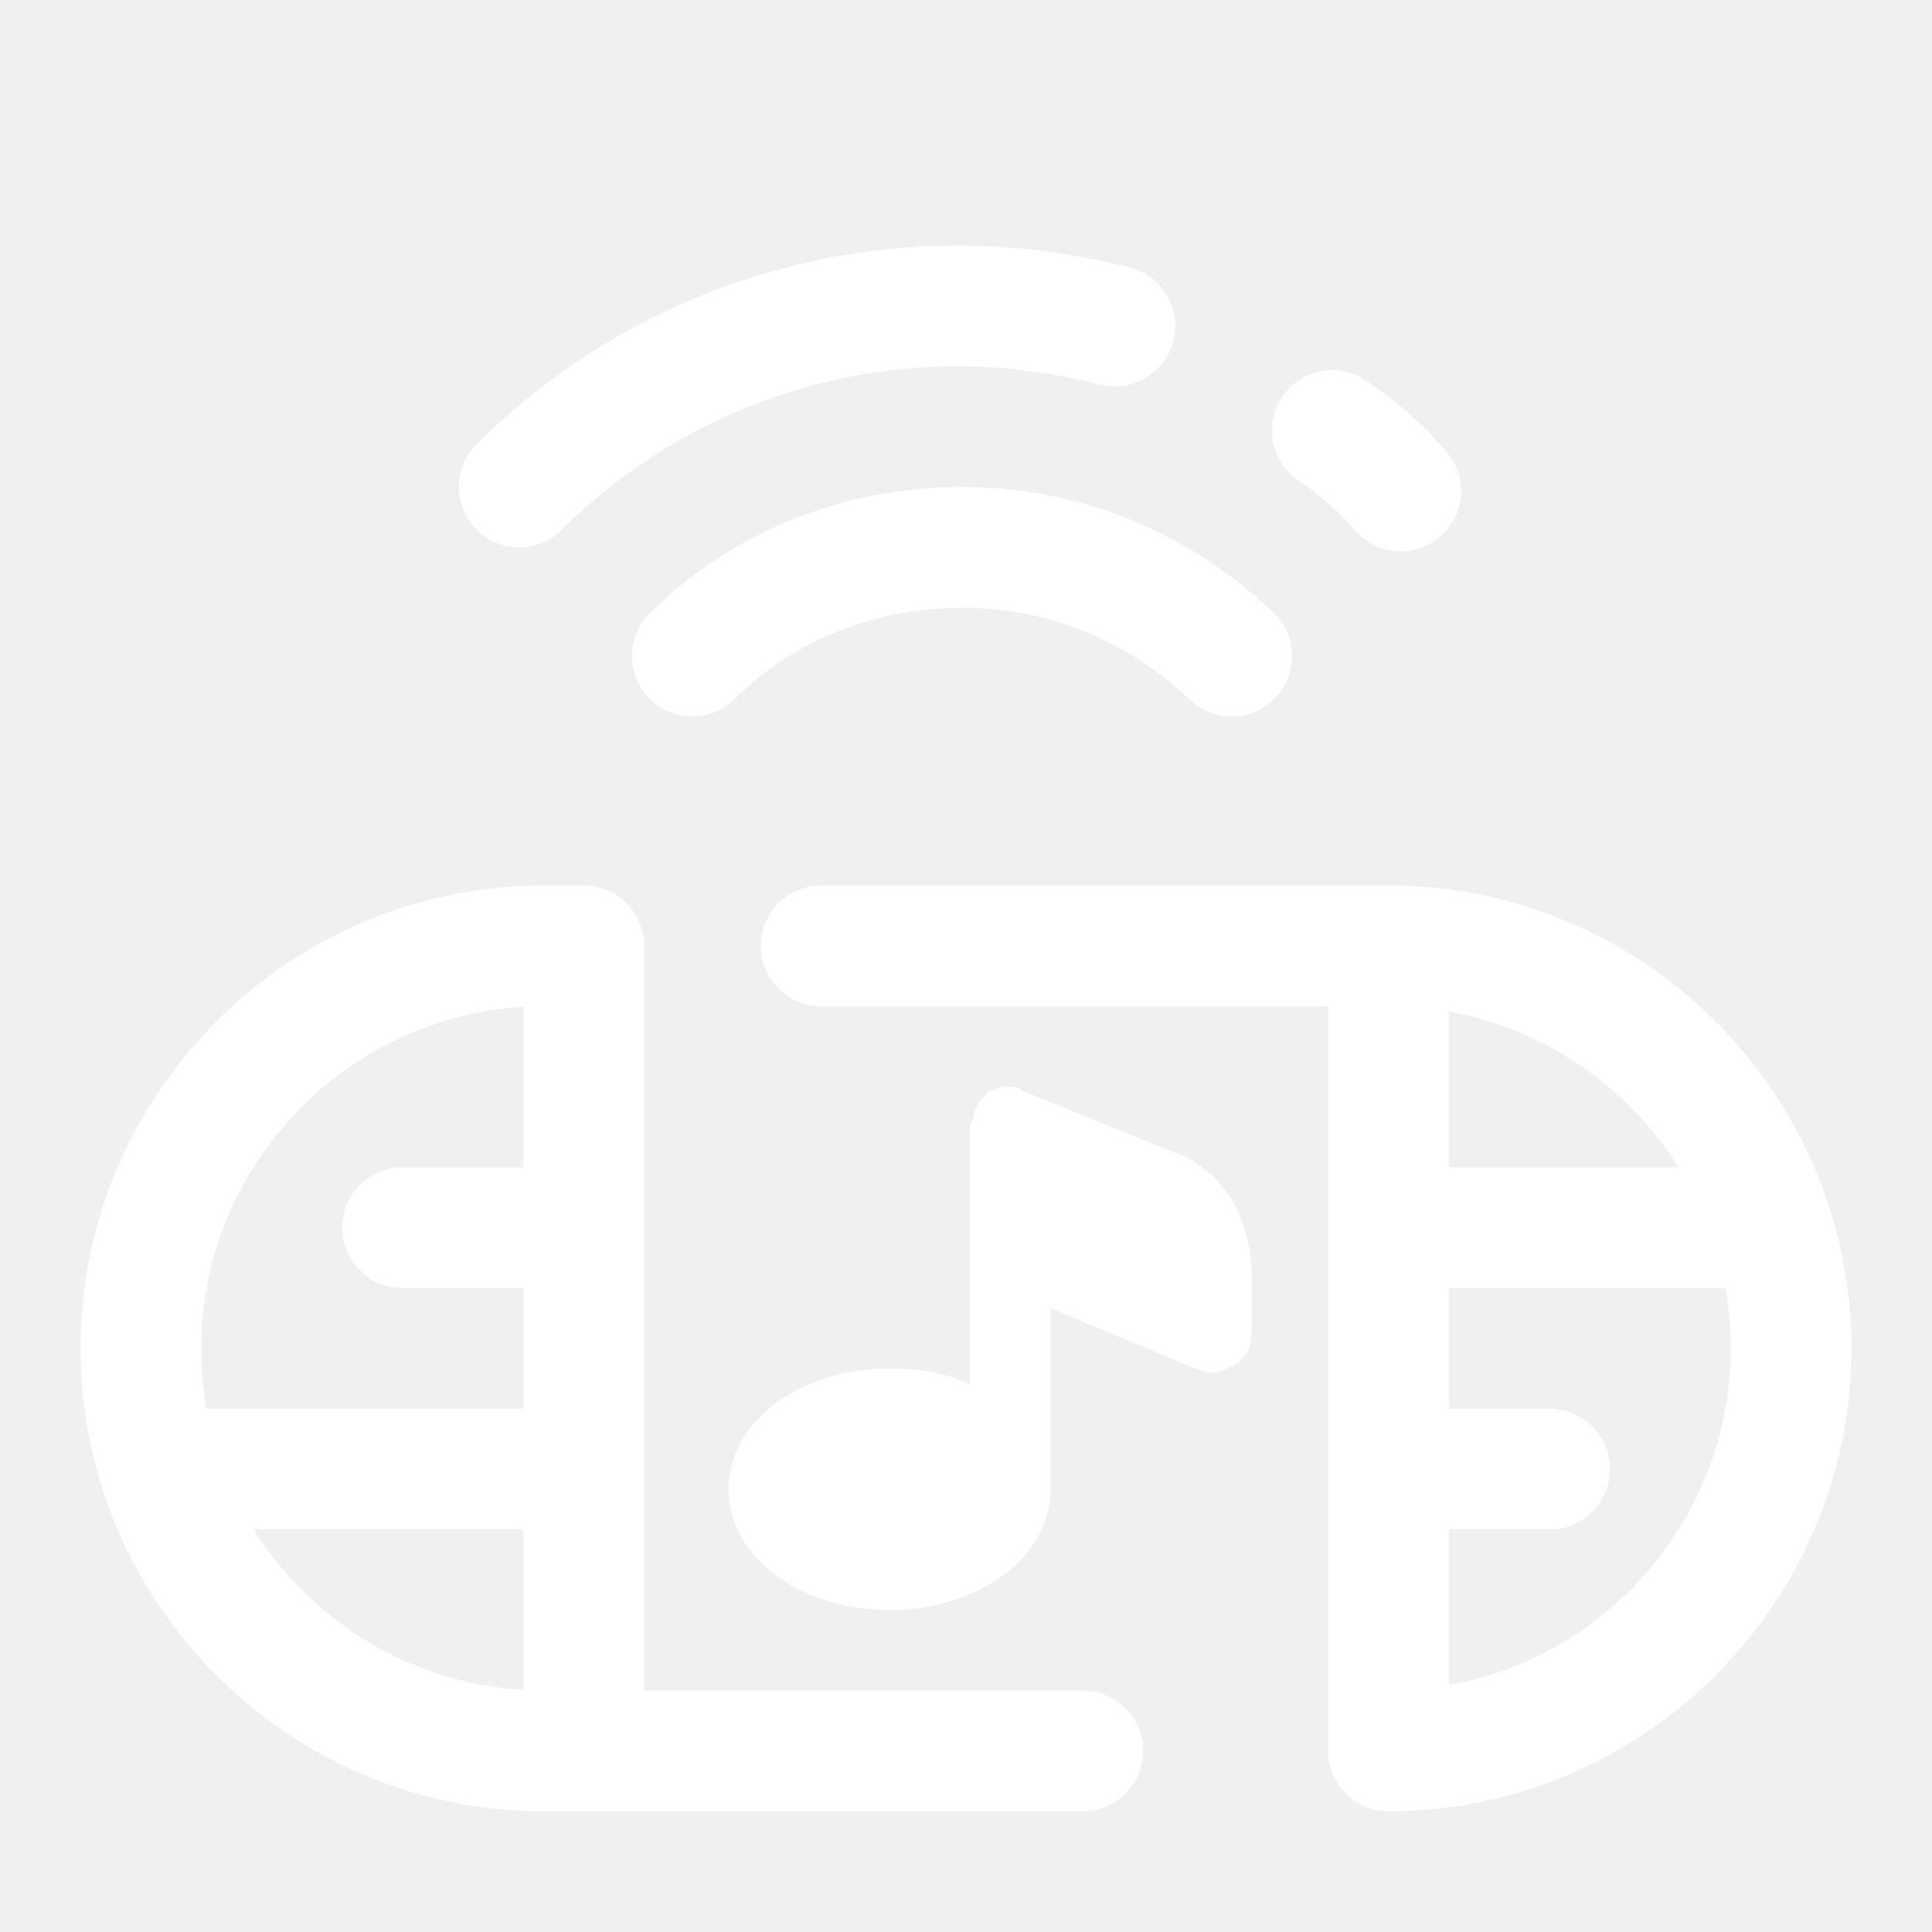
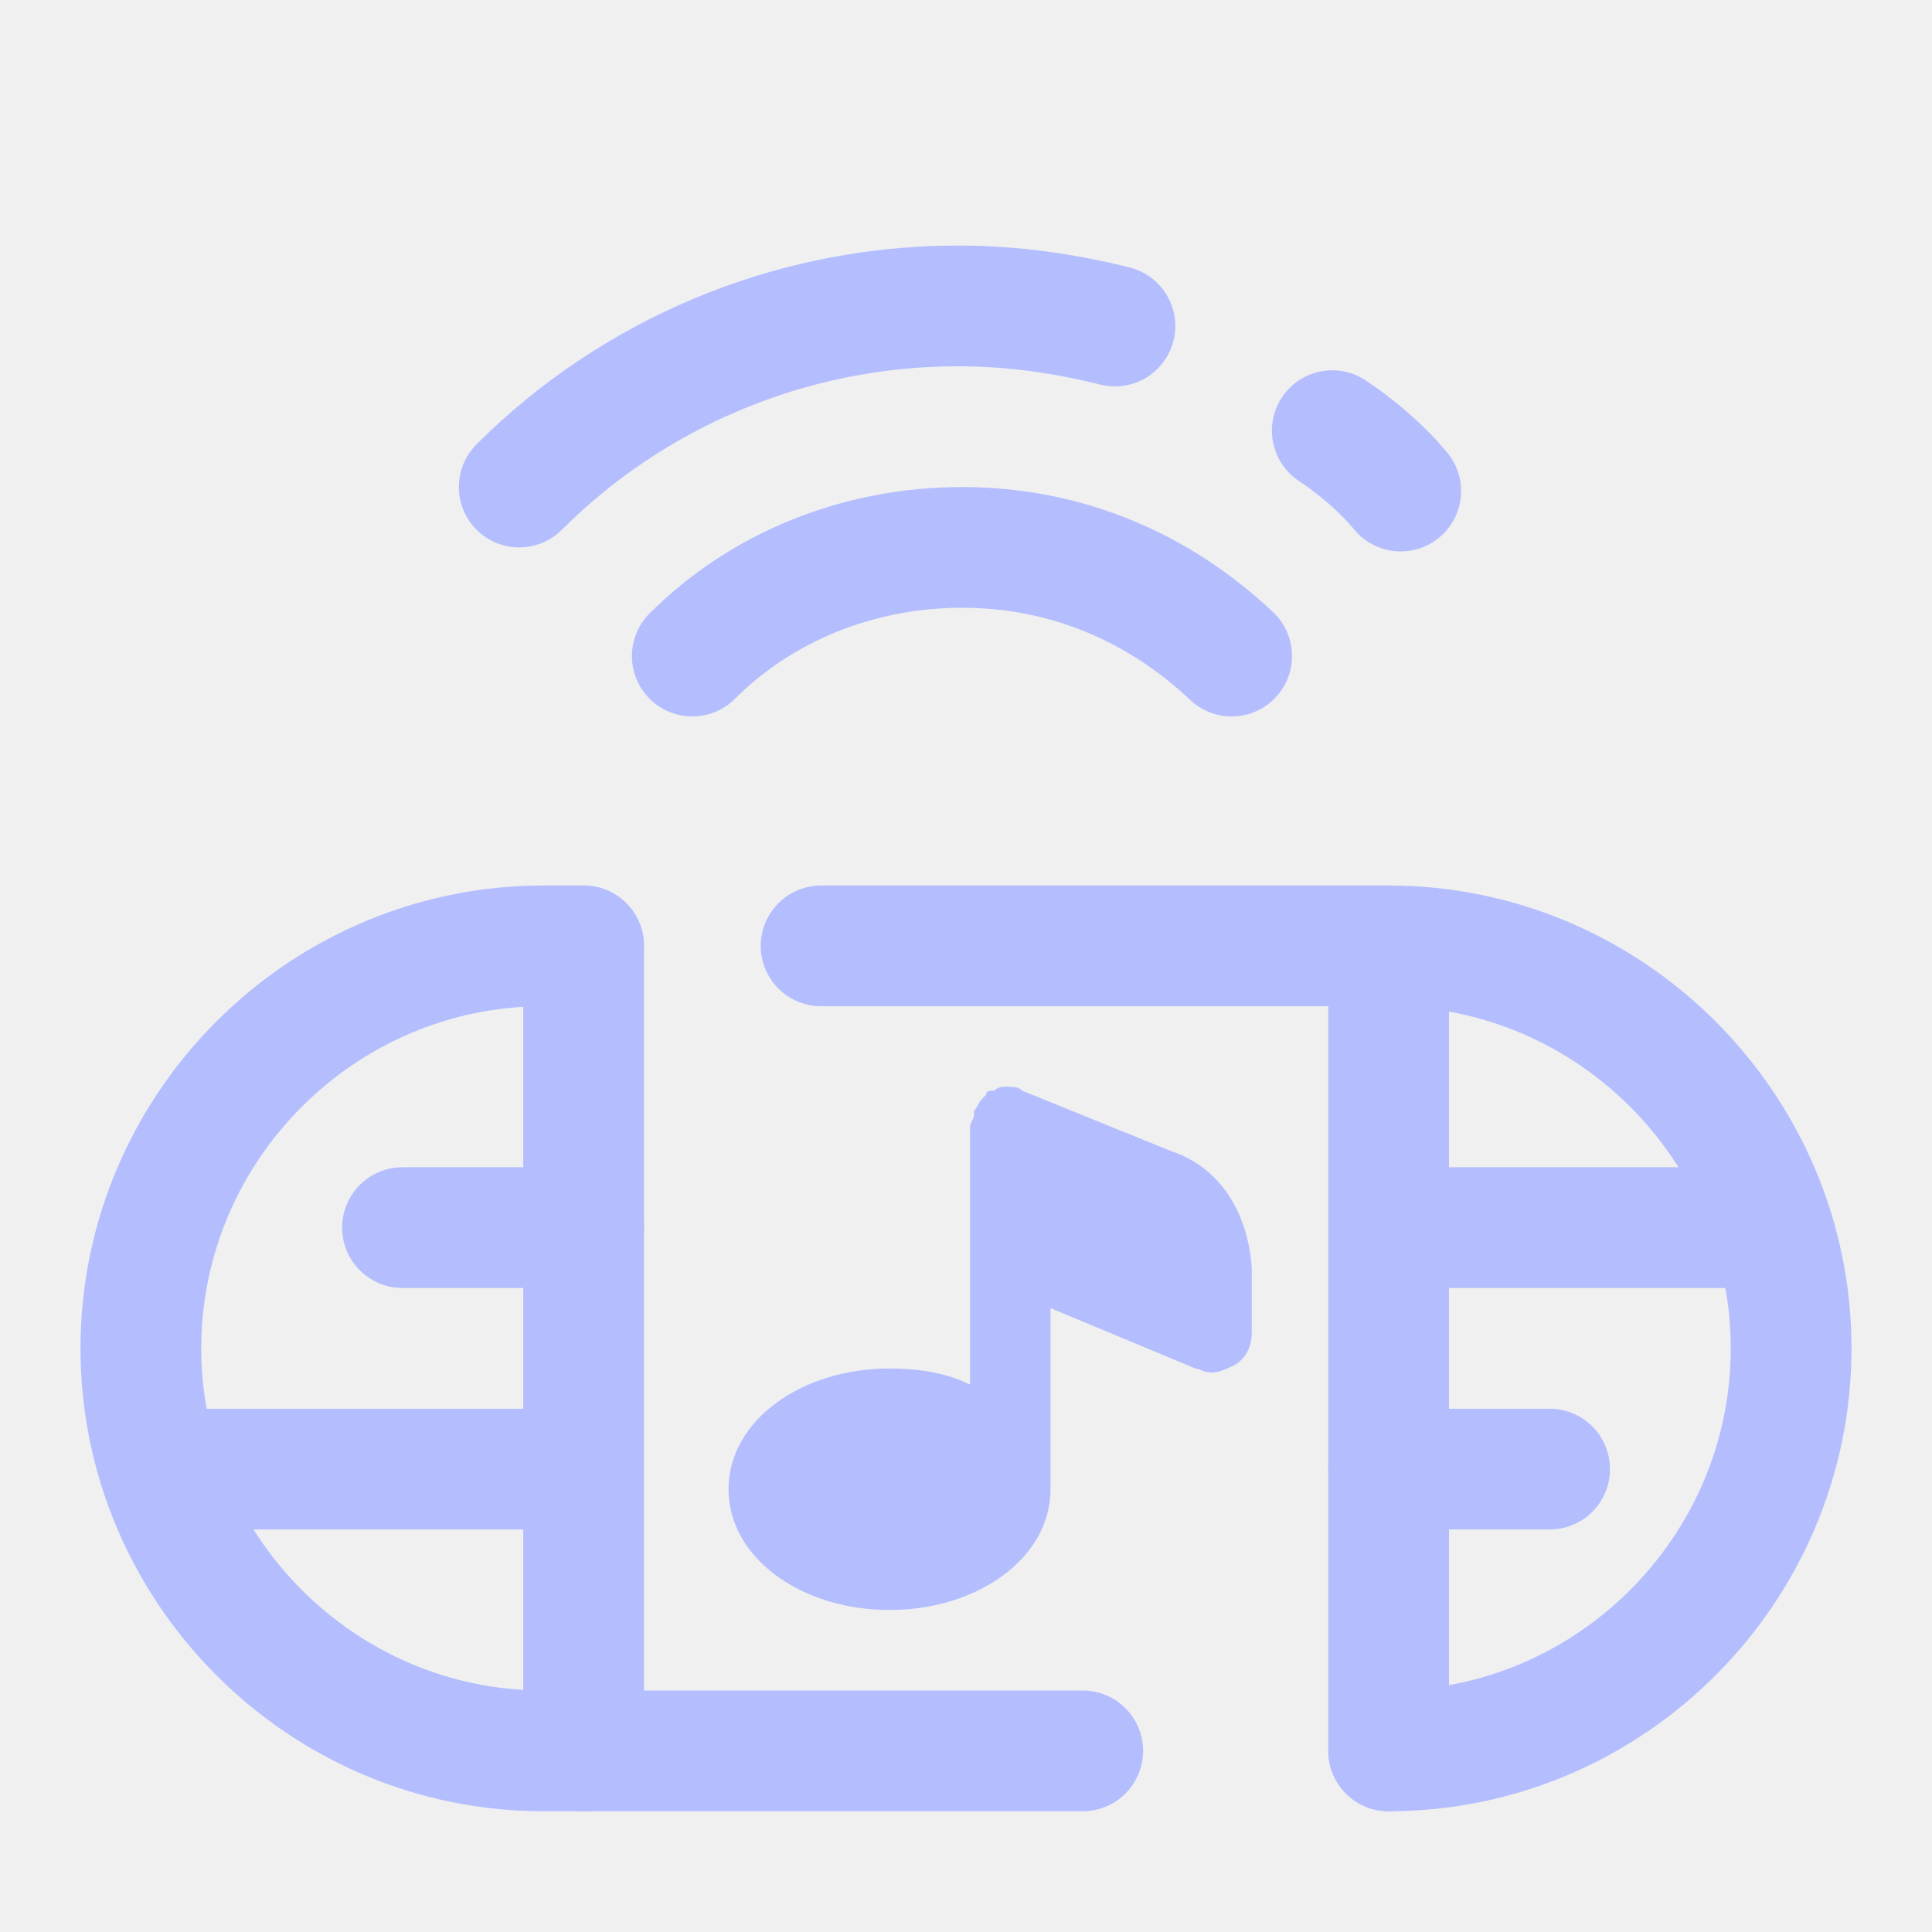
<svg xmlns="http://www.w3.org/2000/svg" viewBox="0,0,256,256" width="144px" height="144px" fill-rule="nonzero">
  <g fill="none" fill-rule="nonzero" stroke="none" stroke-width="none" stroke-linecap="none" stroke-linejoin="none" stroke-miterlimit="10" stroke-dasharray="" stroke-dashoffset="0" font-family="none" font-weight="none" font-size="none" text-anchor="none" style="mix-blend-mode: normal">
    <g transform="scale(5.33333,5.33333)">
-       <path d="M17.2,16.3c1.7,-1.7 4.1,-2.7 6.7,-2.7c2.6,0 4.9,1 6.7,2.7" fill="none" stroke="#ffffff" stroke-width="3" stroke-linecap="round" stroke-linejoin="miter" />
-       <path d="M33.1,10.7c0.6,0.4 1.2,0.9 1.7,1.5" fill="none" stroke="#ffffff" stroke-width="3" stroke-linecap="round" stroke-linejoin="miter" />
-       <path d="M12.9,12.1c2.8,-2.8 6.7,-4.5 10.9,-4.5c1.4,0 2.7,0.2 3.9,0.5" fill="none" stroke="#ffffff" stroke-width="3" stroke-linecap="round" stroke-linejoin="miter" />
-       <path d="M20.4,23.5h14.1c5.5,0 10,4.5 10,10v0c0,5.5 -4.5,10 -10,10" fill="none" stroke="#ffffff" stroke-width="3" stroke-linecap="round" stroke-linejoin="round" />
-       <path d="M26.9,43.5h-13.4c-5.5,0 -10,-4.5 -10,-10v0c0,-5.5 4.5,-10 10,-10h1" fill="none" stroke="#ffffff" stroke-width="3" stroke-linecap="round" stroke-linejoin="round" />
-       <path d="M34.5,23.5v20" fill="none" stroke="#ffffff" stroke-width="3" stroke-linecap="round" stroke-linejoin="round" />
-       <path d="M14.5,23.5v20" fill="none" stroke="#ffffff" stroke-width="3" stroke-linecap="round" stroke-linejoin="round" />
-       <path d="M14.5,30.5h-4.5" fill="none" stroke="#ffffff" stroke-width="3" stroke-linecap="round" stroke-linejoin="round" />
-       <path d="M13.5,36.5h-9" fill="none" stroke="#ffffff" stroke-width="3" stroke-linecap="round" stroke-linejoin="round" />
-       <path d="M43.5,30.5h-8" fill="none" stroke="#ffffff" stroke-width="3" stroke-linecap="round" stroke-linejoin="round" />
-       <path d="M38.5,36.5h-4" fill="none" stroke="#ffffff" stroke-width="3" stroke-linecap="round" stroke-linejoin="round" />
-       <path d="M29.1,28.6l-3.7,-1.5c-0.1,-0.1 -0.2,-0.1 -0.4,-0.1v0v0c-0.1,0 -0.2,0 -0.3,0.1c0,0 0,0 -0.1,0c0,0 -0.1,0 -0.1,0.1l-0.1,0.1v0c-0.1,0.1 -0.1,0.2 -0.2,0.3c0,0 0,0 0,0.1c0,0.1 -0.1,0.2 -0.1,0.3v3v3.4c-0.6,-0.3 -1.3,-0.4 -2,-0.4c-2.2,0 -4,1.3 -4,3c0,1.7 1.8,3 4,3c2.2,0 4,-1.3 4,-3v-4.5l3.6,1.5c0.1,0 0.2,0.1 0.4,0.1c0.2,0 0.4,-0.1 0.6,-0.2c0.3,-0.2 0.4,-0.5 0.4,-0.8v-1.6c-0.1,-1.4 -0.8,-2.5 -2,-2.9z" fill="#ffffff" stroke="none" stroke-width="1" stroke-linecap="butt" stroke-linejoin="miter" />
+       <path d="M17.2,16.3c1.7,-1.7 4.1,-2.7 6.7,-2.7c2.6,0 4.9,1 6.7,2.7" fill="none" stroke="#b4befe" stroke-width="3" stroke-linecap="round" stroke-linejoin="miter" />
+       <path d="M33.1,10.7c0.6,0.4 1.2,0.9 1.7,1.5" fill="none" stroke="#b4befe" stroke-width="3" stroke-linecap="round" stroke-linejoin="miter" />
+       <path d="M12.9,12.1c2.8,-2.8 6.7,-4.5 10.9,-4.5c1.4,0 2.7,0.2 3.9,0.5" fill="none" stroke="#b4befe" stroke-width="3" stroke-linecap="round" stroke-linejoin="miter" />
+       <path d="M20.4,23.5h14.1c5.5,0 10,4.5 10,10v0c0,5.5 -4.5,10 -10,10" fill="none" stroke="#b4befe" stroke-width="3" stroke-linecap="round" stroke-linejoin="round" />
+       <path d="M26.9,43.5h-13.4c-5.5,0 -10,-4.5 -10,-10v0c0,-5.5 4.5,-10 10,-10h1" fill="none" stroke="#b4befe" stroke-width="3" stroke-linecap="round" stroke-linejoin="round" />
+       <path d="M34.5,23.5v20" fill="none" stroke="#b4befe" stroke-width="3" stroke-linecap="round" stroke-linejoin="round" />
+       <path d="M14.5,23.5v20" fill="none" stroke="#b4befe" stroke-width="3" stroke-linecap="round" stroke-linejoin="round" />
+       <path d="M14.5,30.5h-4.5" fill="none" stroke="#b4befe" stroke-width="3" stroke-linecap="round" stroke-linejoin="round" />
+       <path d="M13.5,36.5h-9" fill="none" stroke="#b4befe" stroke-width="3" stroke-linecap="round" stroke-linejoin="round" />
+       <path d="M43.5,30.5h-8" fill="none" stroke="#b4befe" stroke-width="3" stroke-linecap="round" stroke-linejoin="round" />
+       <path d="M38.5,36.5h-4" fill="none" stroke="#b4befe" stroke-width="3" stroke-linecap="round" stroke-linejoin="round" />
+       <path d="M29.1,28.6l-3.7,-1.5c-0.1,-0.1 -0.2,-0.1 -0.4,-0.1v0v0c-0.1,0 -0.2,0 -0.3,0.1c0,0 0,0 -0.1,0c0,0 -0.1,0 -0.1,0.1l-0.1,0.1v0c-0.1,0.1 -0.1,0.2 -0.2,0.3c0,0 0,0 0,0.1c0,0.1 -0.1,0.2 -0.1,0.3v3v3.4c-0.6,-0.3 -1.3,-0.4 -2,-0.4c-2.2,0 -4,1.3 -4,3c0,1.7 1.8,3 4,3c2.2,0 4,-1.3 4,-3v-4.5l3.6,1.5c0.1,0 0.2,0.1 0.4,0.1c0.2,0 0.4,-0.1 0.6,-0.2c0.3,-0.2 0.4,-0.5 0.4,-0.8v-1.6c-0.1,-1.4 -0.8,-2.5 -2,-2.9z" fill="#b4befe" stroke="none" stroke-width="1" stroke-linecap="butt" stroke-linejoin="miter" />
    </g>
  </g>
</svg>
